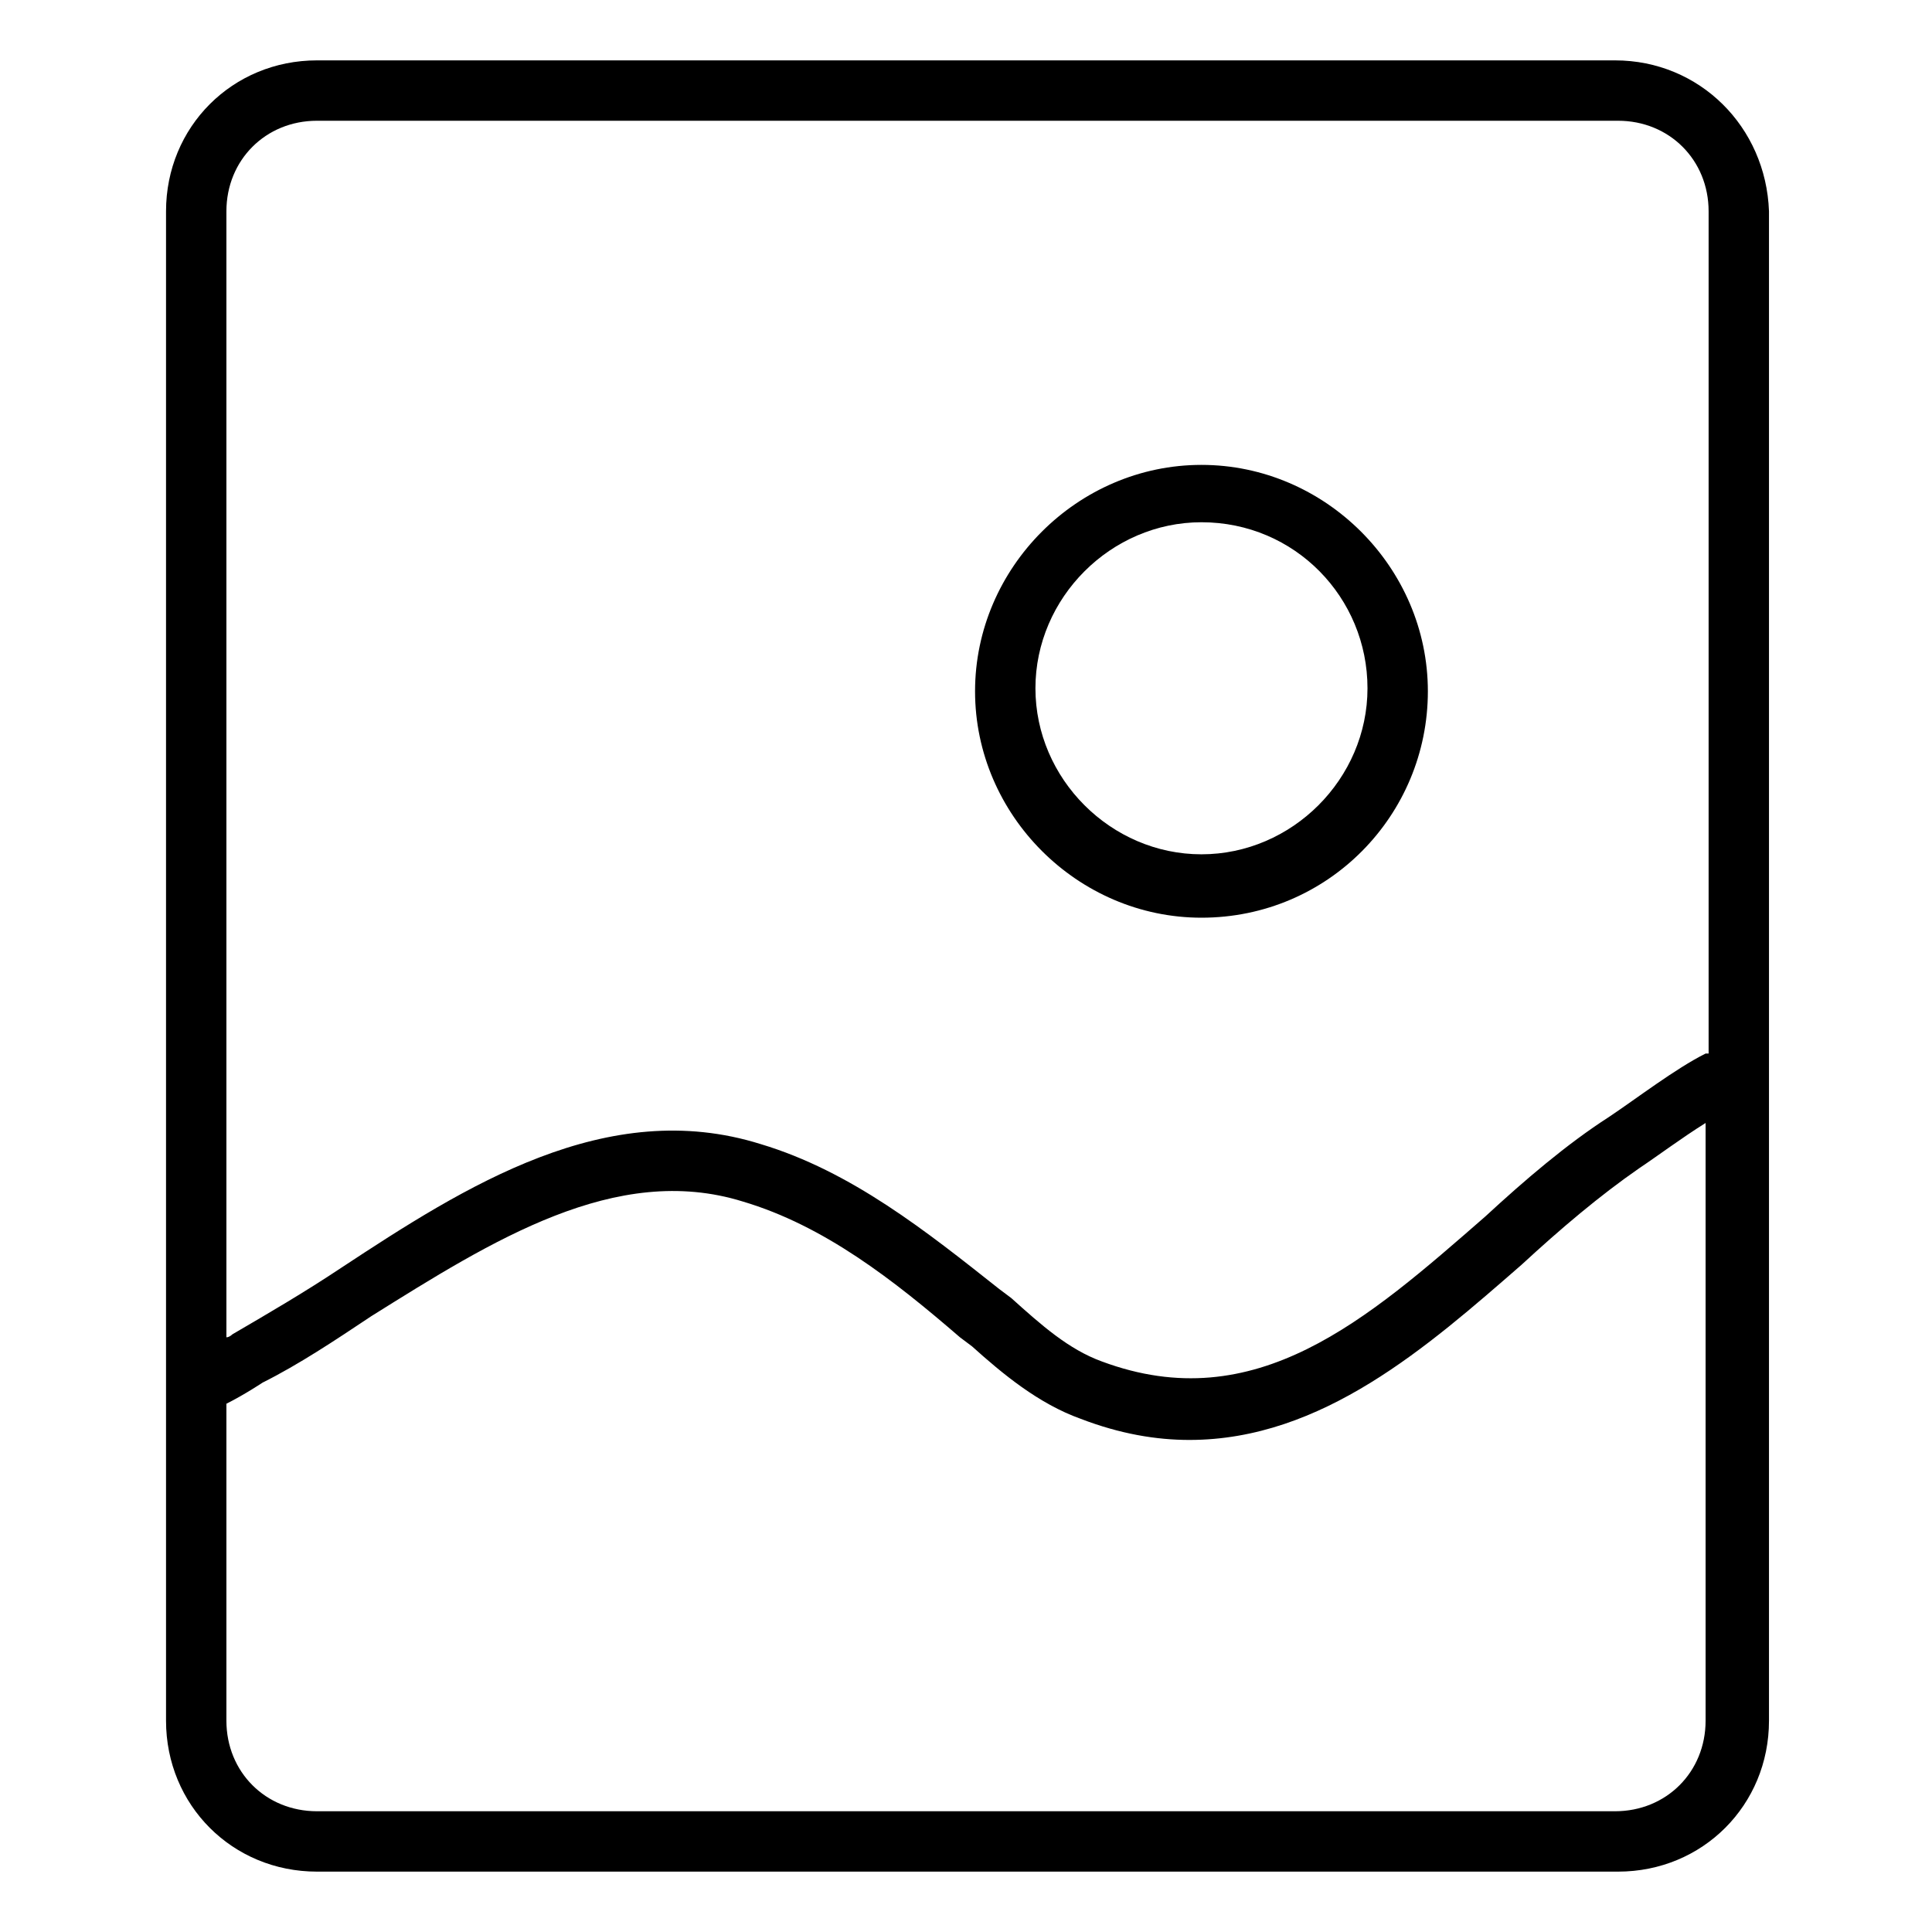
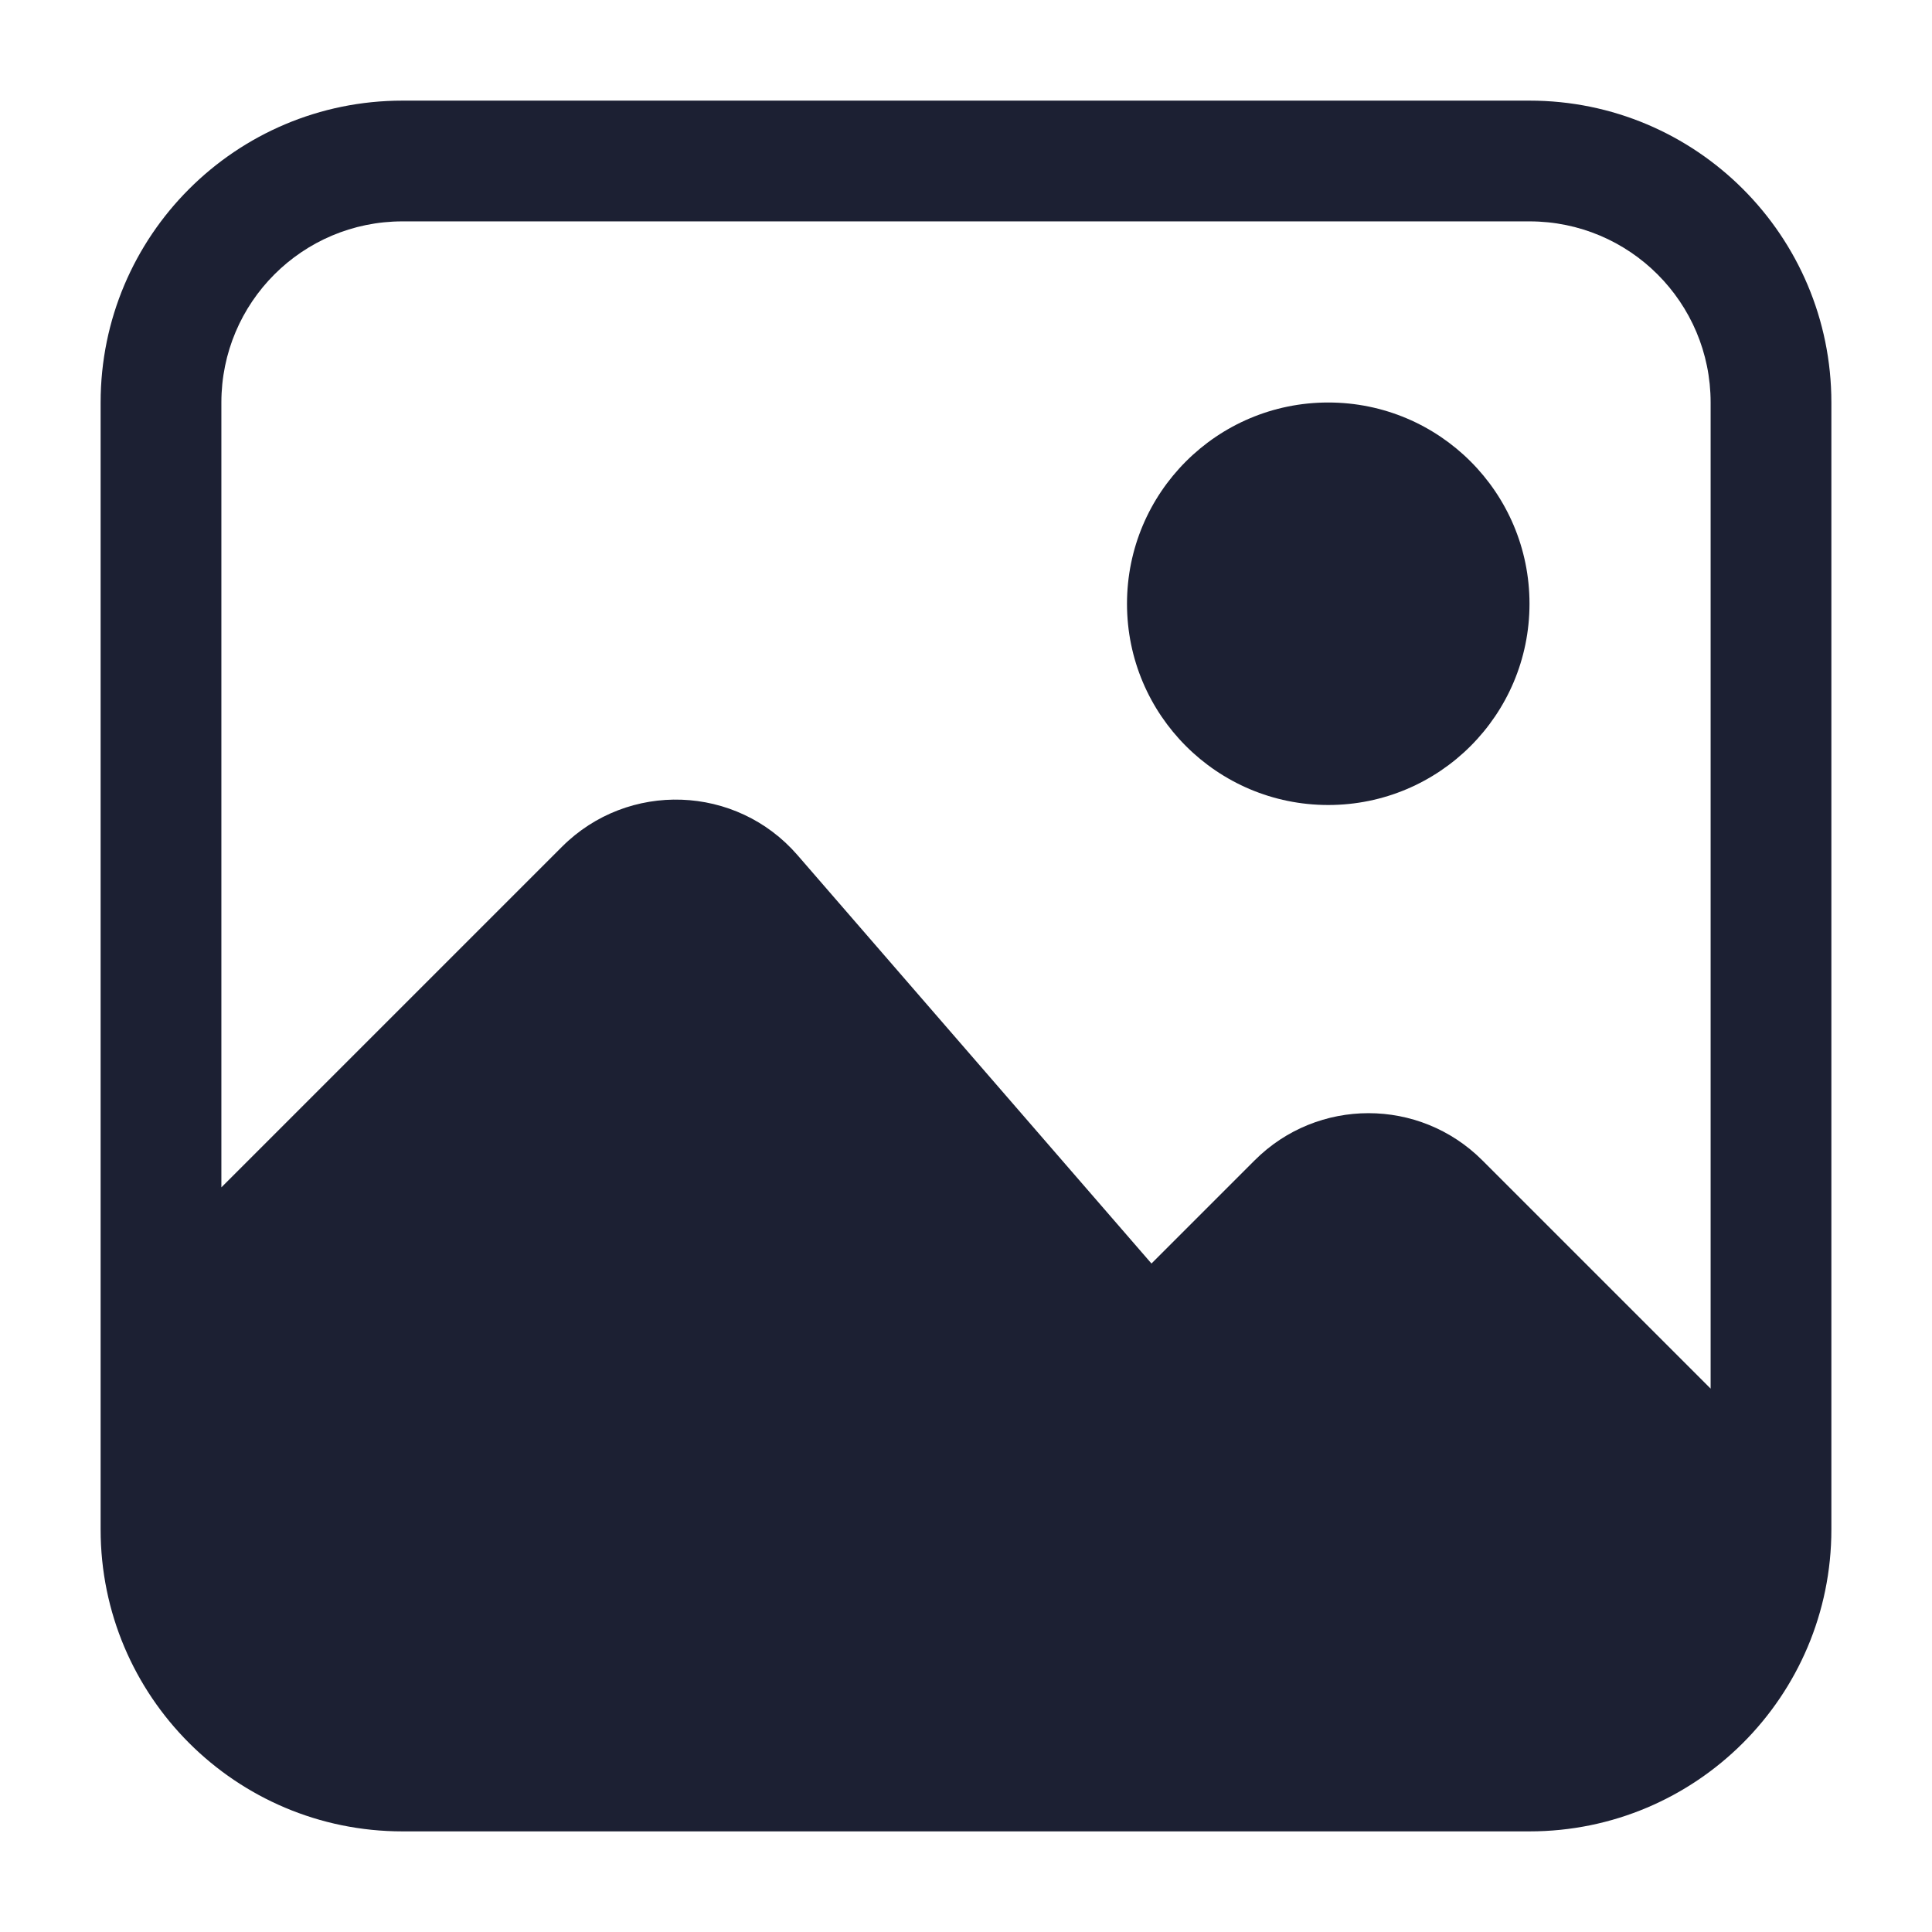
- <svg xmlns="http://www.w3.org/2000/svg" fill="#000000" width="52" height="52" version="1.1" id="lni_lni-image" x="0px" y="0px" viewBox="0 0 64 64" style="enable-background:new 0 0 64 64;" xml:space="preserve">
-   <style type="text/css">
- 	.st0{display:none;fill:none;stroke:#000000;stroke-width:3.5;stroke-miterlimit:10;}
- </style>
-   <g>
-     <path d="M39.8,30.4c4.2,0,7.5-3.4,7.5-7.5s-3.4-7.5-7.5-7.5s-7.5,3.4-7.5,7.5S35.7,30.4,39.8,30.4z M39.8,17.3   c3.1,0,5.5,2.5,5.5,5.5s-2.5,5.5-5.5,5.5s-5.5-2.5-5.5-5.5S36.8,17.3,39.8,17.3z" />
-     <path d="M53.5,2H10.5c-2.8,0-5,2.2-5,5v50c0,2.8,2.2,5,5,5h43.1c2.8,0,5-2.2,5-5V7C58.5,4.2,56.3,2,53.5,2z M10.5,4h43.1   c1.7,0,3,1.3,3,3v27.9c0,0-0.1,0-0.1,0c-1,0.5-2.3,1.5-3.2,2.1c-1.4,0.9-2.8,2.1-4.1,3.3c-3.9,3.4-7.6,6.7-12.7,4.8   c-1.1-0.4-2-1.2-3-2.1l-0.4-0.3c-2.4-1.9-4.9-3.9-7.9-4.8c-5.1-1.6-9.8,1.4-13.9,4.1c-1.2,0.8-2.4,1.5-3.6,2.2c0,0-0.1,0.1-0.2,0.1   V7C7.5,5.3,8.8,4,10.5,4z M53.5,60H10.5c-1.7,0-3-1.3-3-3V46.5c0.6-0.3,1.2-0.7,1.2-0.7c1.2-0.6,2.4-1.4,3.6-2.2   c4-2.5,8.1-5.1,12.3-3.8c2.7,0.8,5,2.6,7.2,4.5l0.4,0.3c1,0.9,2.2,1.9,3.6,2.4c1.3,0.5,2.5,0.7,3.6,0.7c4.4,0,7.9-3.1,11-5.8   c1.3-1.2,2.6-2.3,3.9-3.2c0.6-0.4,1.4-1,2.2-1.5V57C56.5,58.7,55.2,60,53.5,60z" />
-   </g>
-   <rect x="15.7" y="15.7" class="st0" width="32.6" height="32.6" />
+ <svg xmlns="http://www.w3.org/2000/svg" fill="#1C2033" width="52" height="52" viewBox="0 0 24 24">
+   <path d="M19 7.5C19 8.881 17.881 10 16.5 10C15.119 10 14 8.881 14 7.5C14 6.119 15.119 5 16.5 5C17.881 5 19 6.119 19 7.5Z" />
+   <path d="M1.25 5C1.25 2.929 2.929 1.25 5 1.25H19C21.071 1.25 22.75 2.929 22.75 5V19C22.75 21.071 21.071 22.75 19 22.75H5C2.929 22.75 1.25 21.071 1.25 19V5ZM5 2.75C3.757 2.75 2.75 3.757 2.75 5V14.75L6.981 10.519C7.802 9.698 9.147 9.746 9.907 10.623L14.304 15.696L15.586 14.414C16.367 13.633 17.633 13.633 18.414 14.414L21.25 17.25V5C21.25 3.757 20.243 2.75 19 2.75H5Z" />
</svg>
